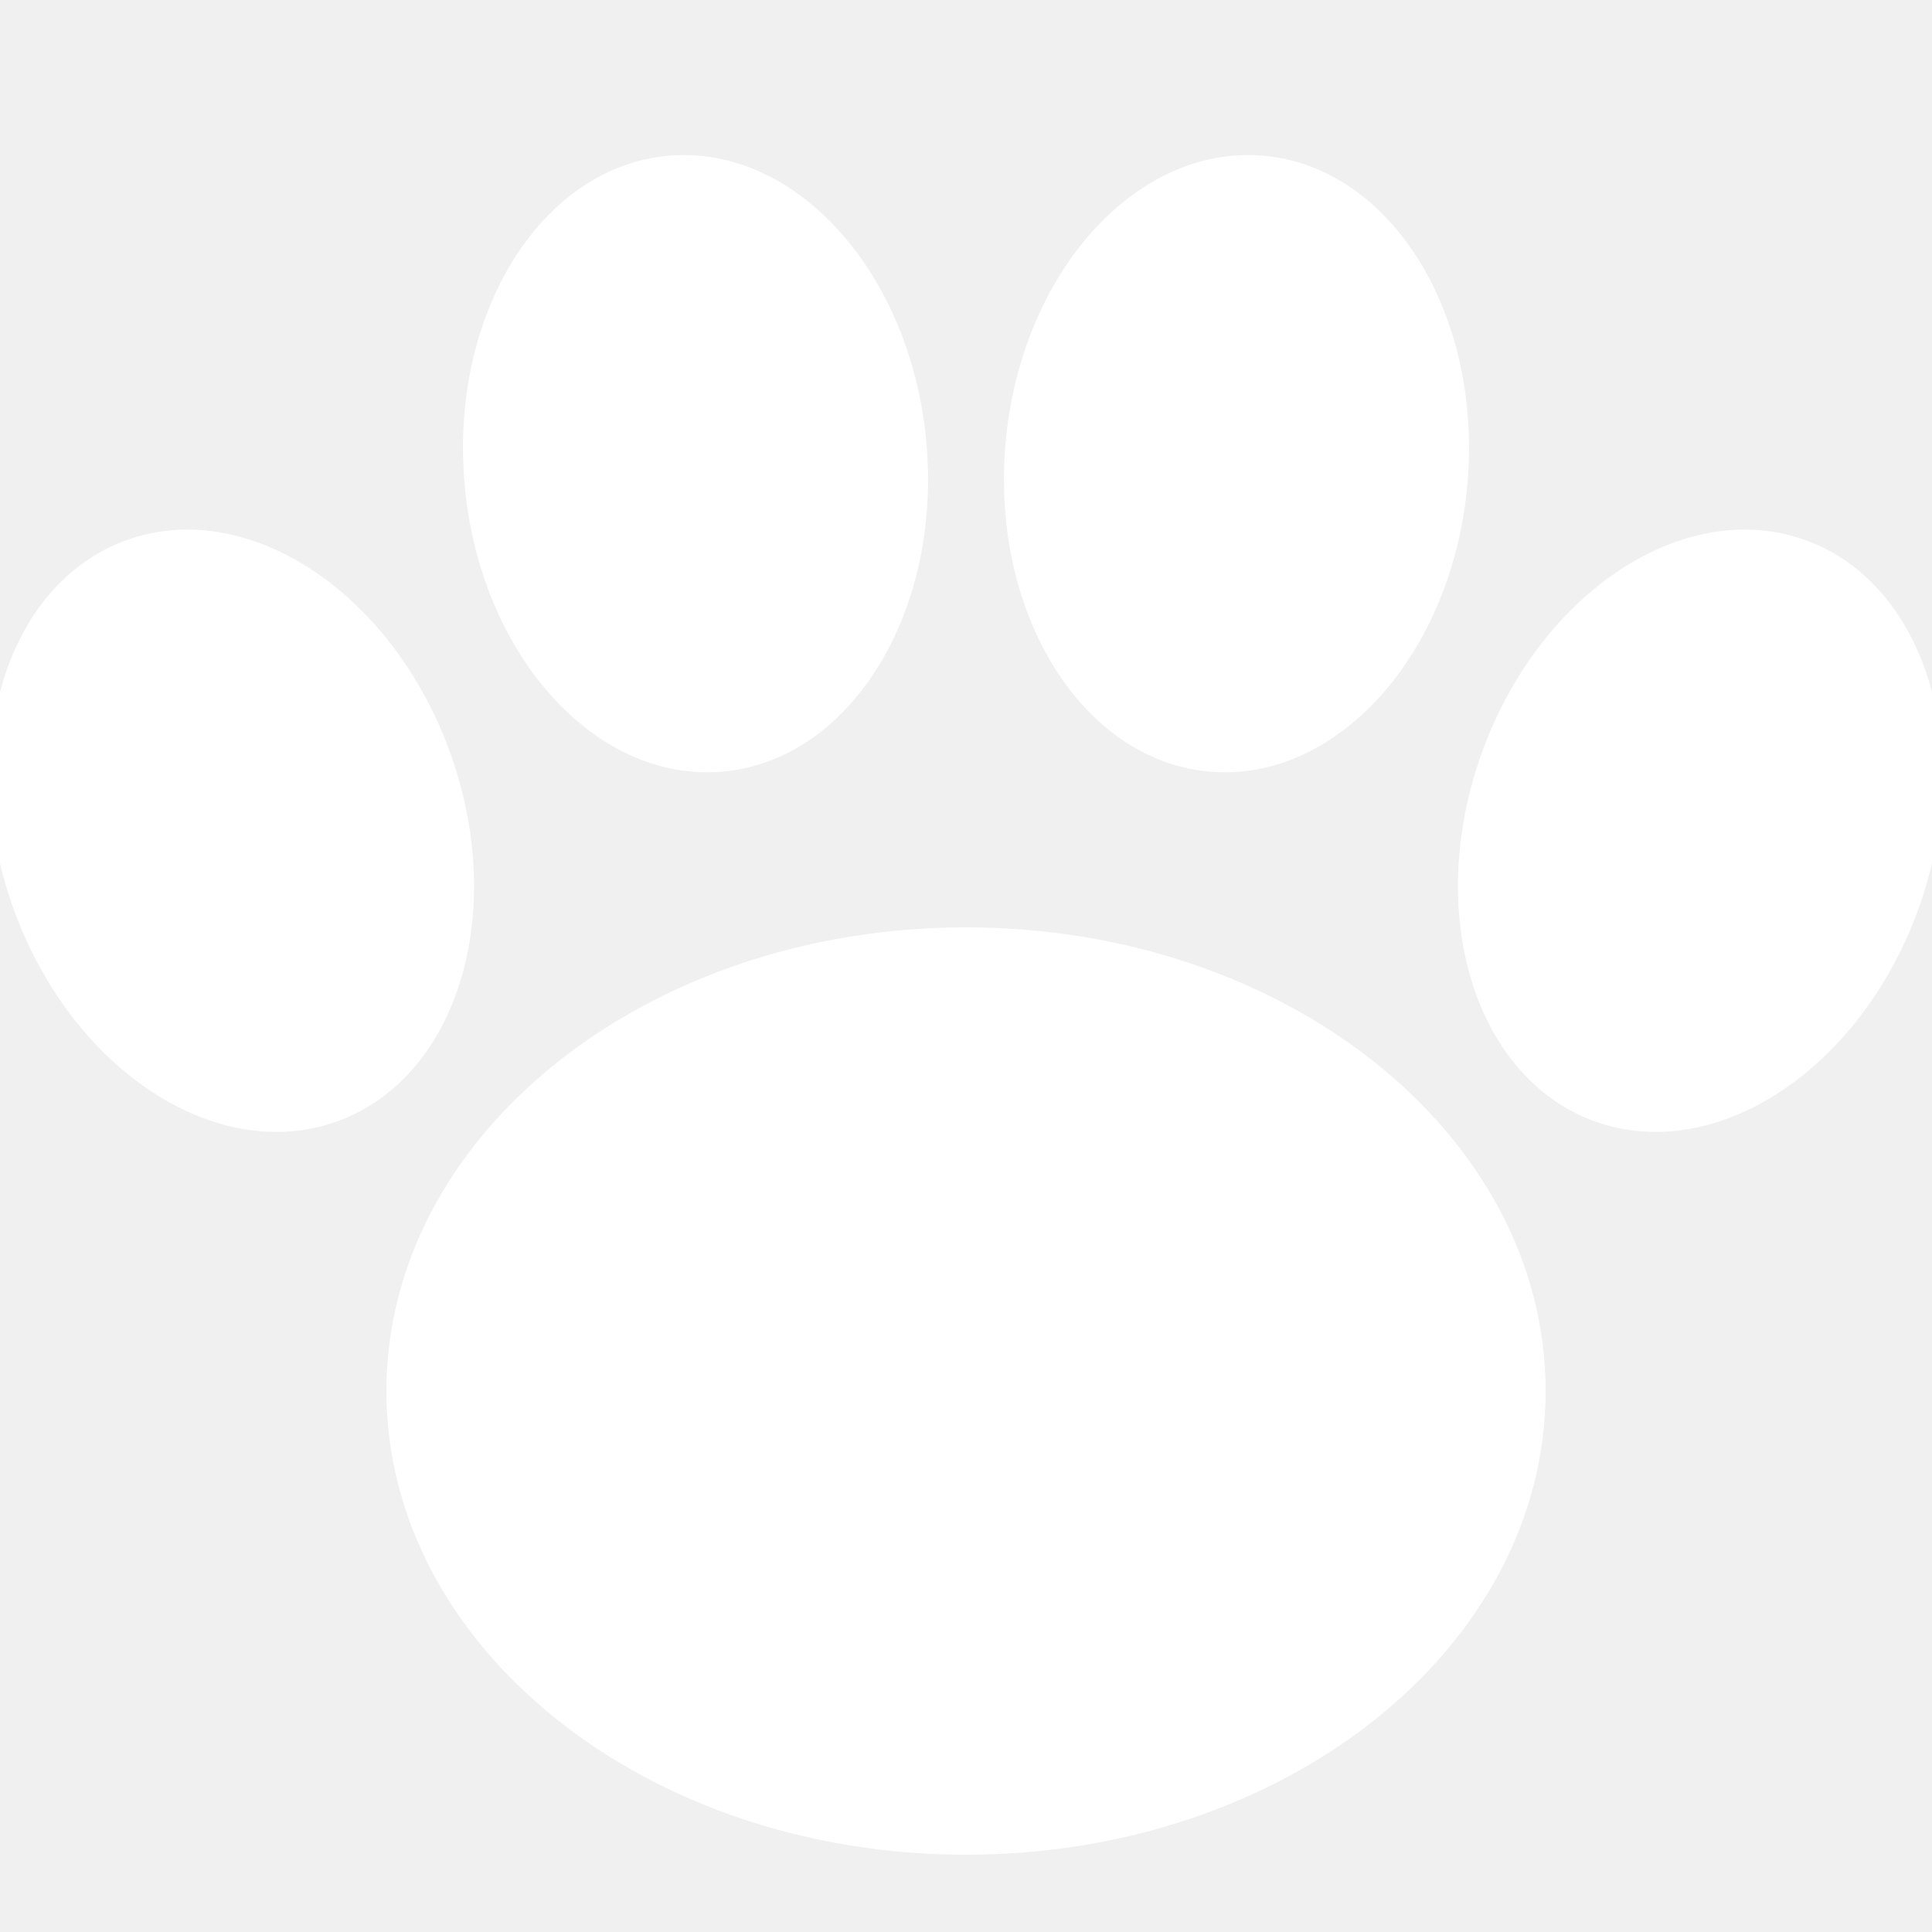
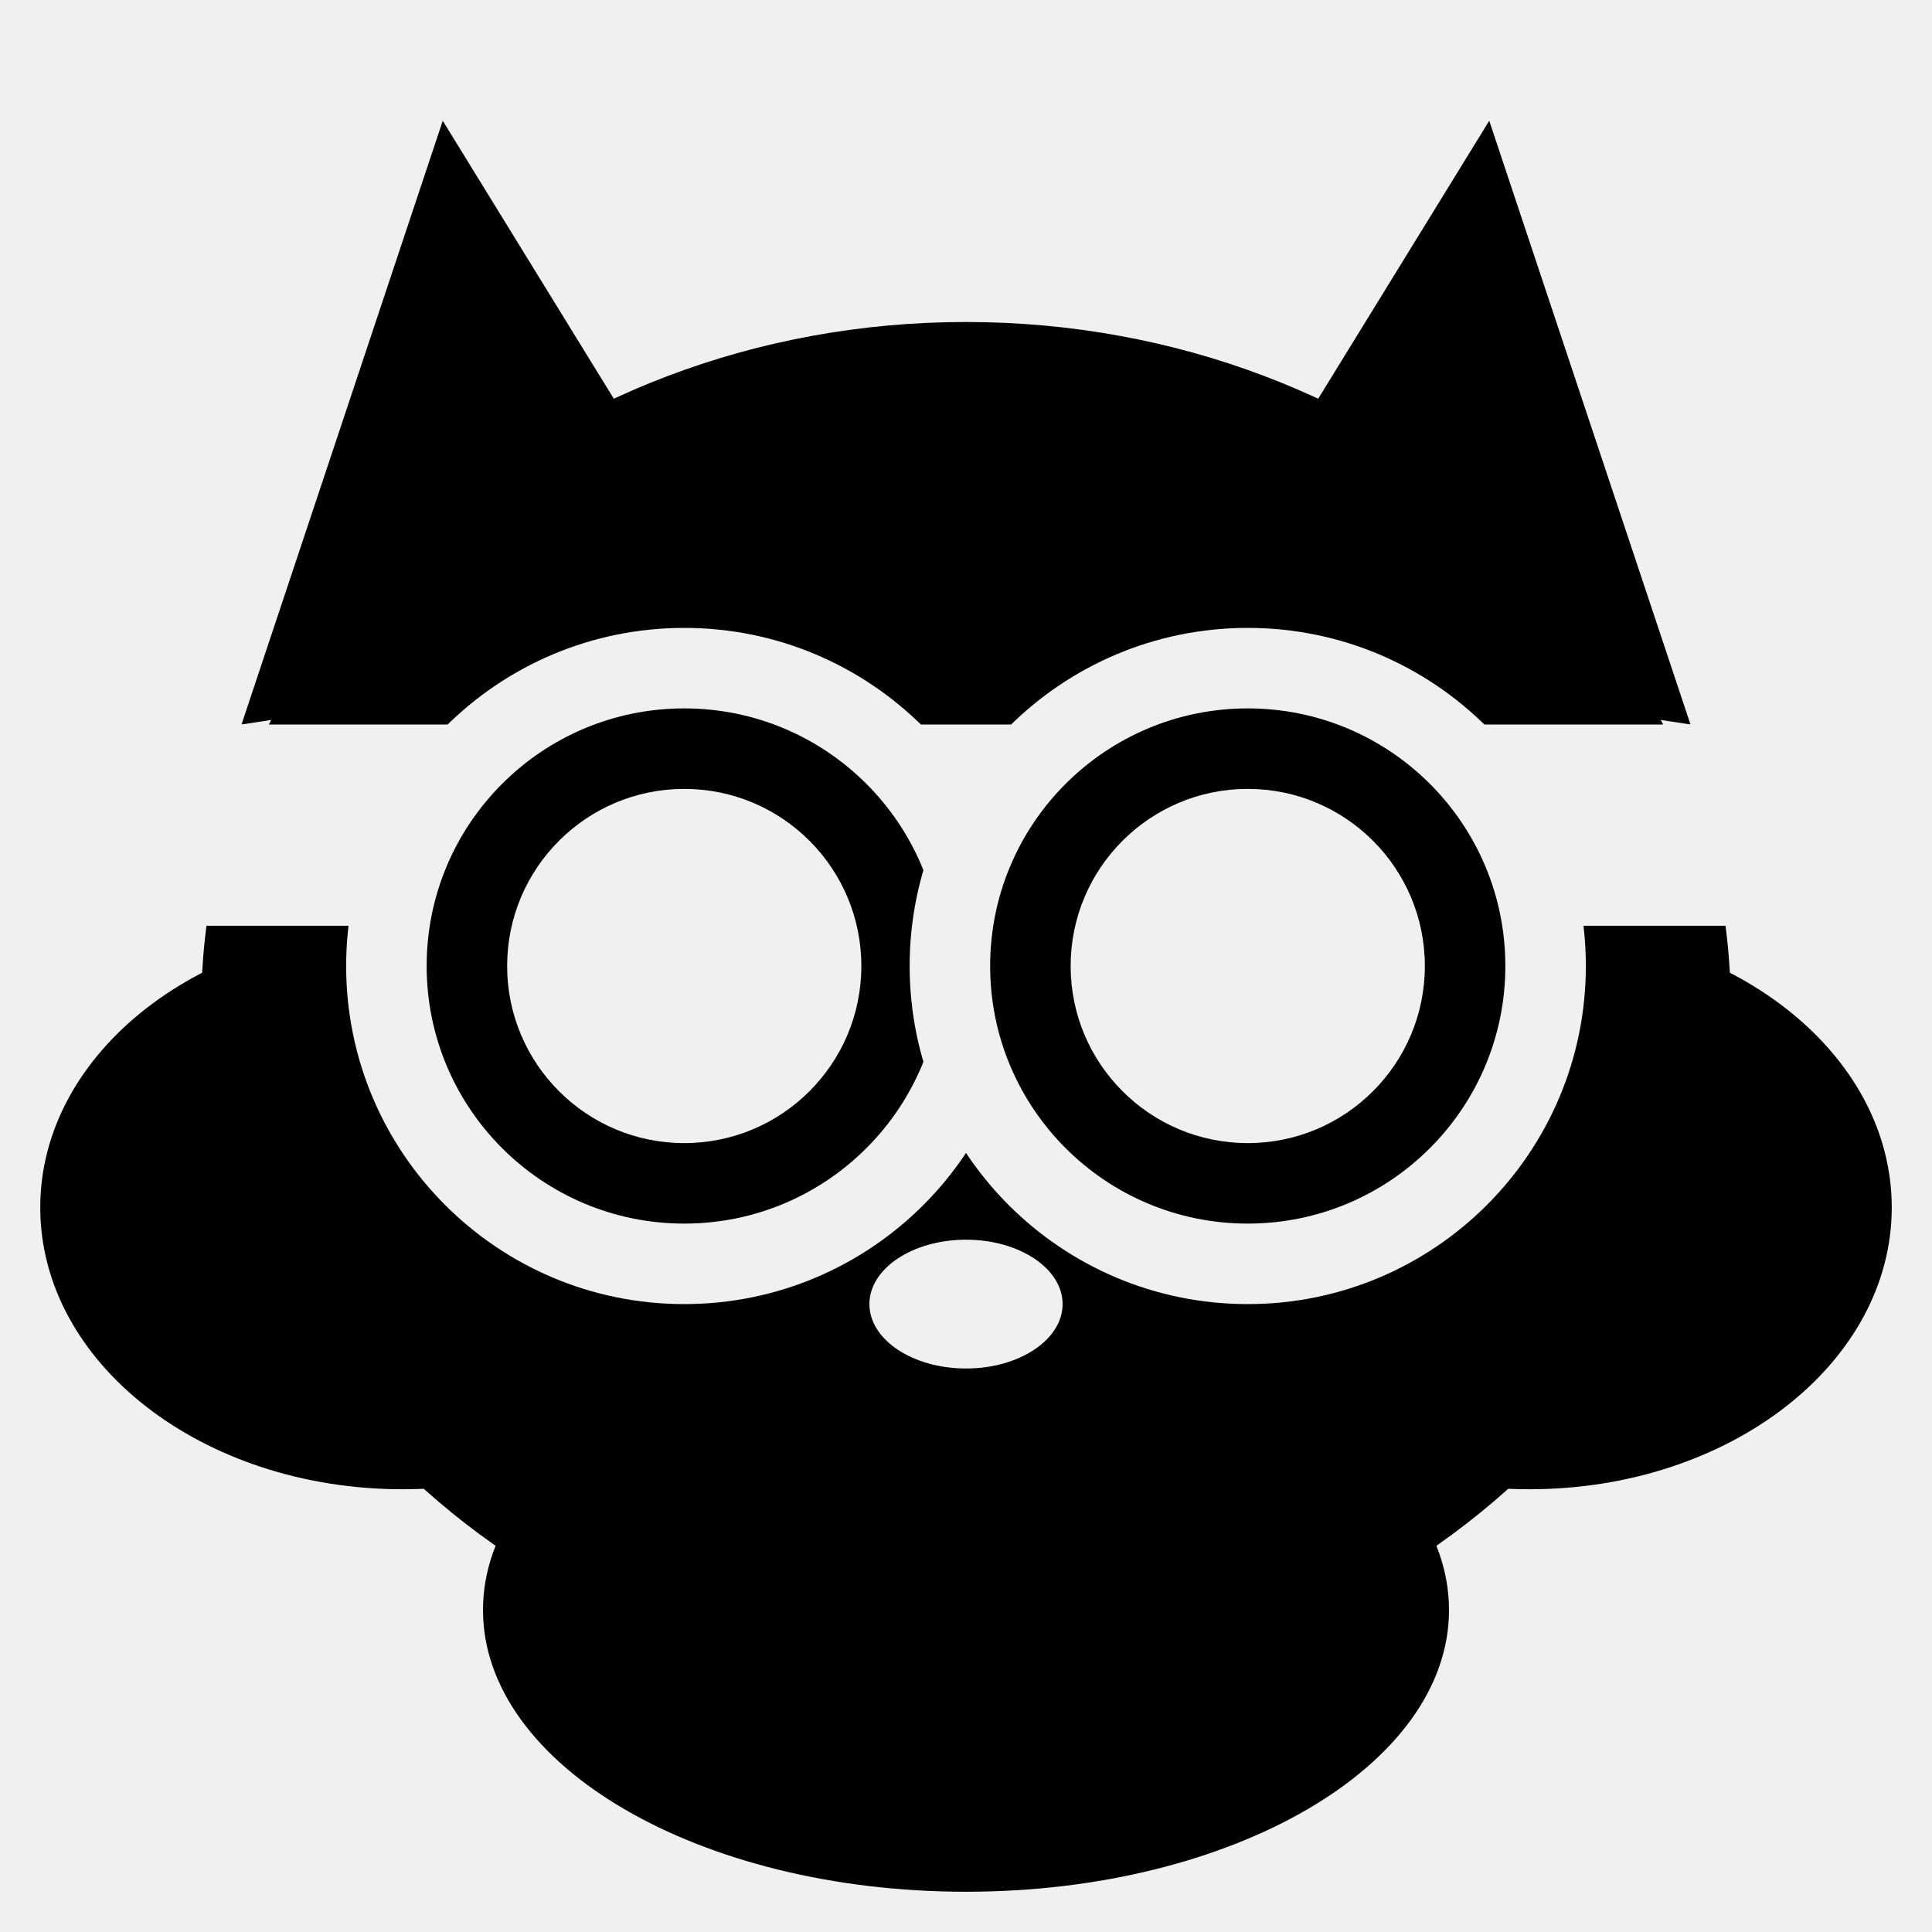
- <svg xmlns="http://www.w3.org/2000/svg" viewBox="0 0 100 100" fill="white">
-   <ellipse cx="50" cy="72" rx="30" ry="24" />
-   <ellipse cx="12" cy="43" rx="12" ry="16" transform="rotate(-20 12 43)" />
-   <ellipse cx="36" cy="24" rx="12" ry="16" transform="rotate(-5 36 24)" />
-   <ellipse cx="64" cy="24" rx="12" ry="16" transform="rotate(5 64 24)" />
-   <ellipse cx="88" cy="43" rx="12" ry="16" transform="rotate(20 88 43)" />
+ <svg xmlns="http://www.w3.org/2000/svg" width="24" height="24" viewBox="0 0 24 24">
+   <defs>
+     <mask id="m">
+       <rect width="24" height="24" fill="black" />
+       <polygon points="3,9 5.5,1.5 9.5,8" fill="white" />
+       <polygon points="21,9 18.5,1.5 14.5,8" fill="white" />
+       <ellipse cx="12" cy="12.5" rx="9.5" ry="8.5" fill="white" />
+       <ellipse cx="5" cy="15" rx="4.5" ry="3.5" fill="white" />
+       <ellipse cx="19" cy="15" rx="4.5" ry="3.5" fill="white" />
+       <ellipse cx="12" cy="20" rx="6" ry="3.5" fill="white" />
+       <rect x="1" y="9" width="22" height="2.5" rx="1" fill="black" />
+       <circle cx="8.5" cy="12" r="4.2" fill="black" />
+       <circle cx="8.5" cy="12" r="3.2" fill="white" />
+       <circle cx="8.5" cy="12" r="2.2" fill="black" />
+       <circle cx="15.5" cy="12" r="4.2" fill="black" />
+       <circle cx="15.5" cy="12" r="3.2" fill="white" />
+       <circle cx="15.5" cy="12" r="2.2" fill="black" />
+       <ellipse cx="12" cy="16.2" rx="1.2" ry="0.8" fill="black" />
+     </mask>
+   </defs>
+   <rect width="24" height="24" fill="currentColor" mask="url(#m)" />
</svg>
